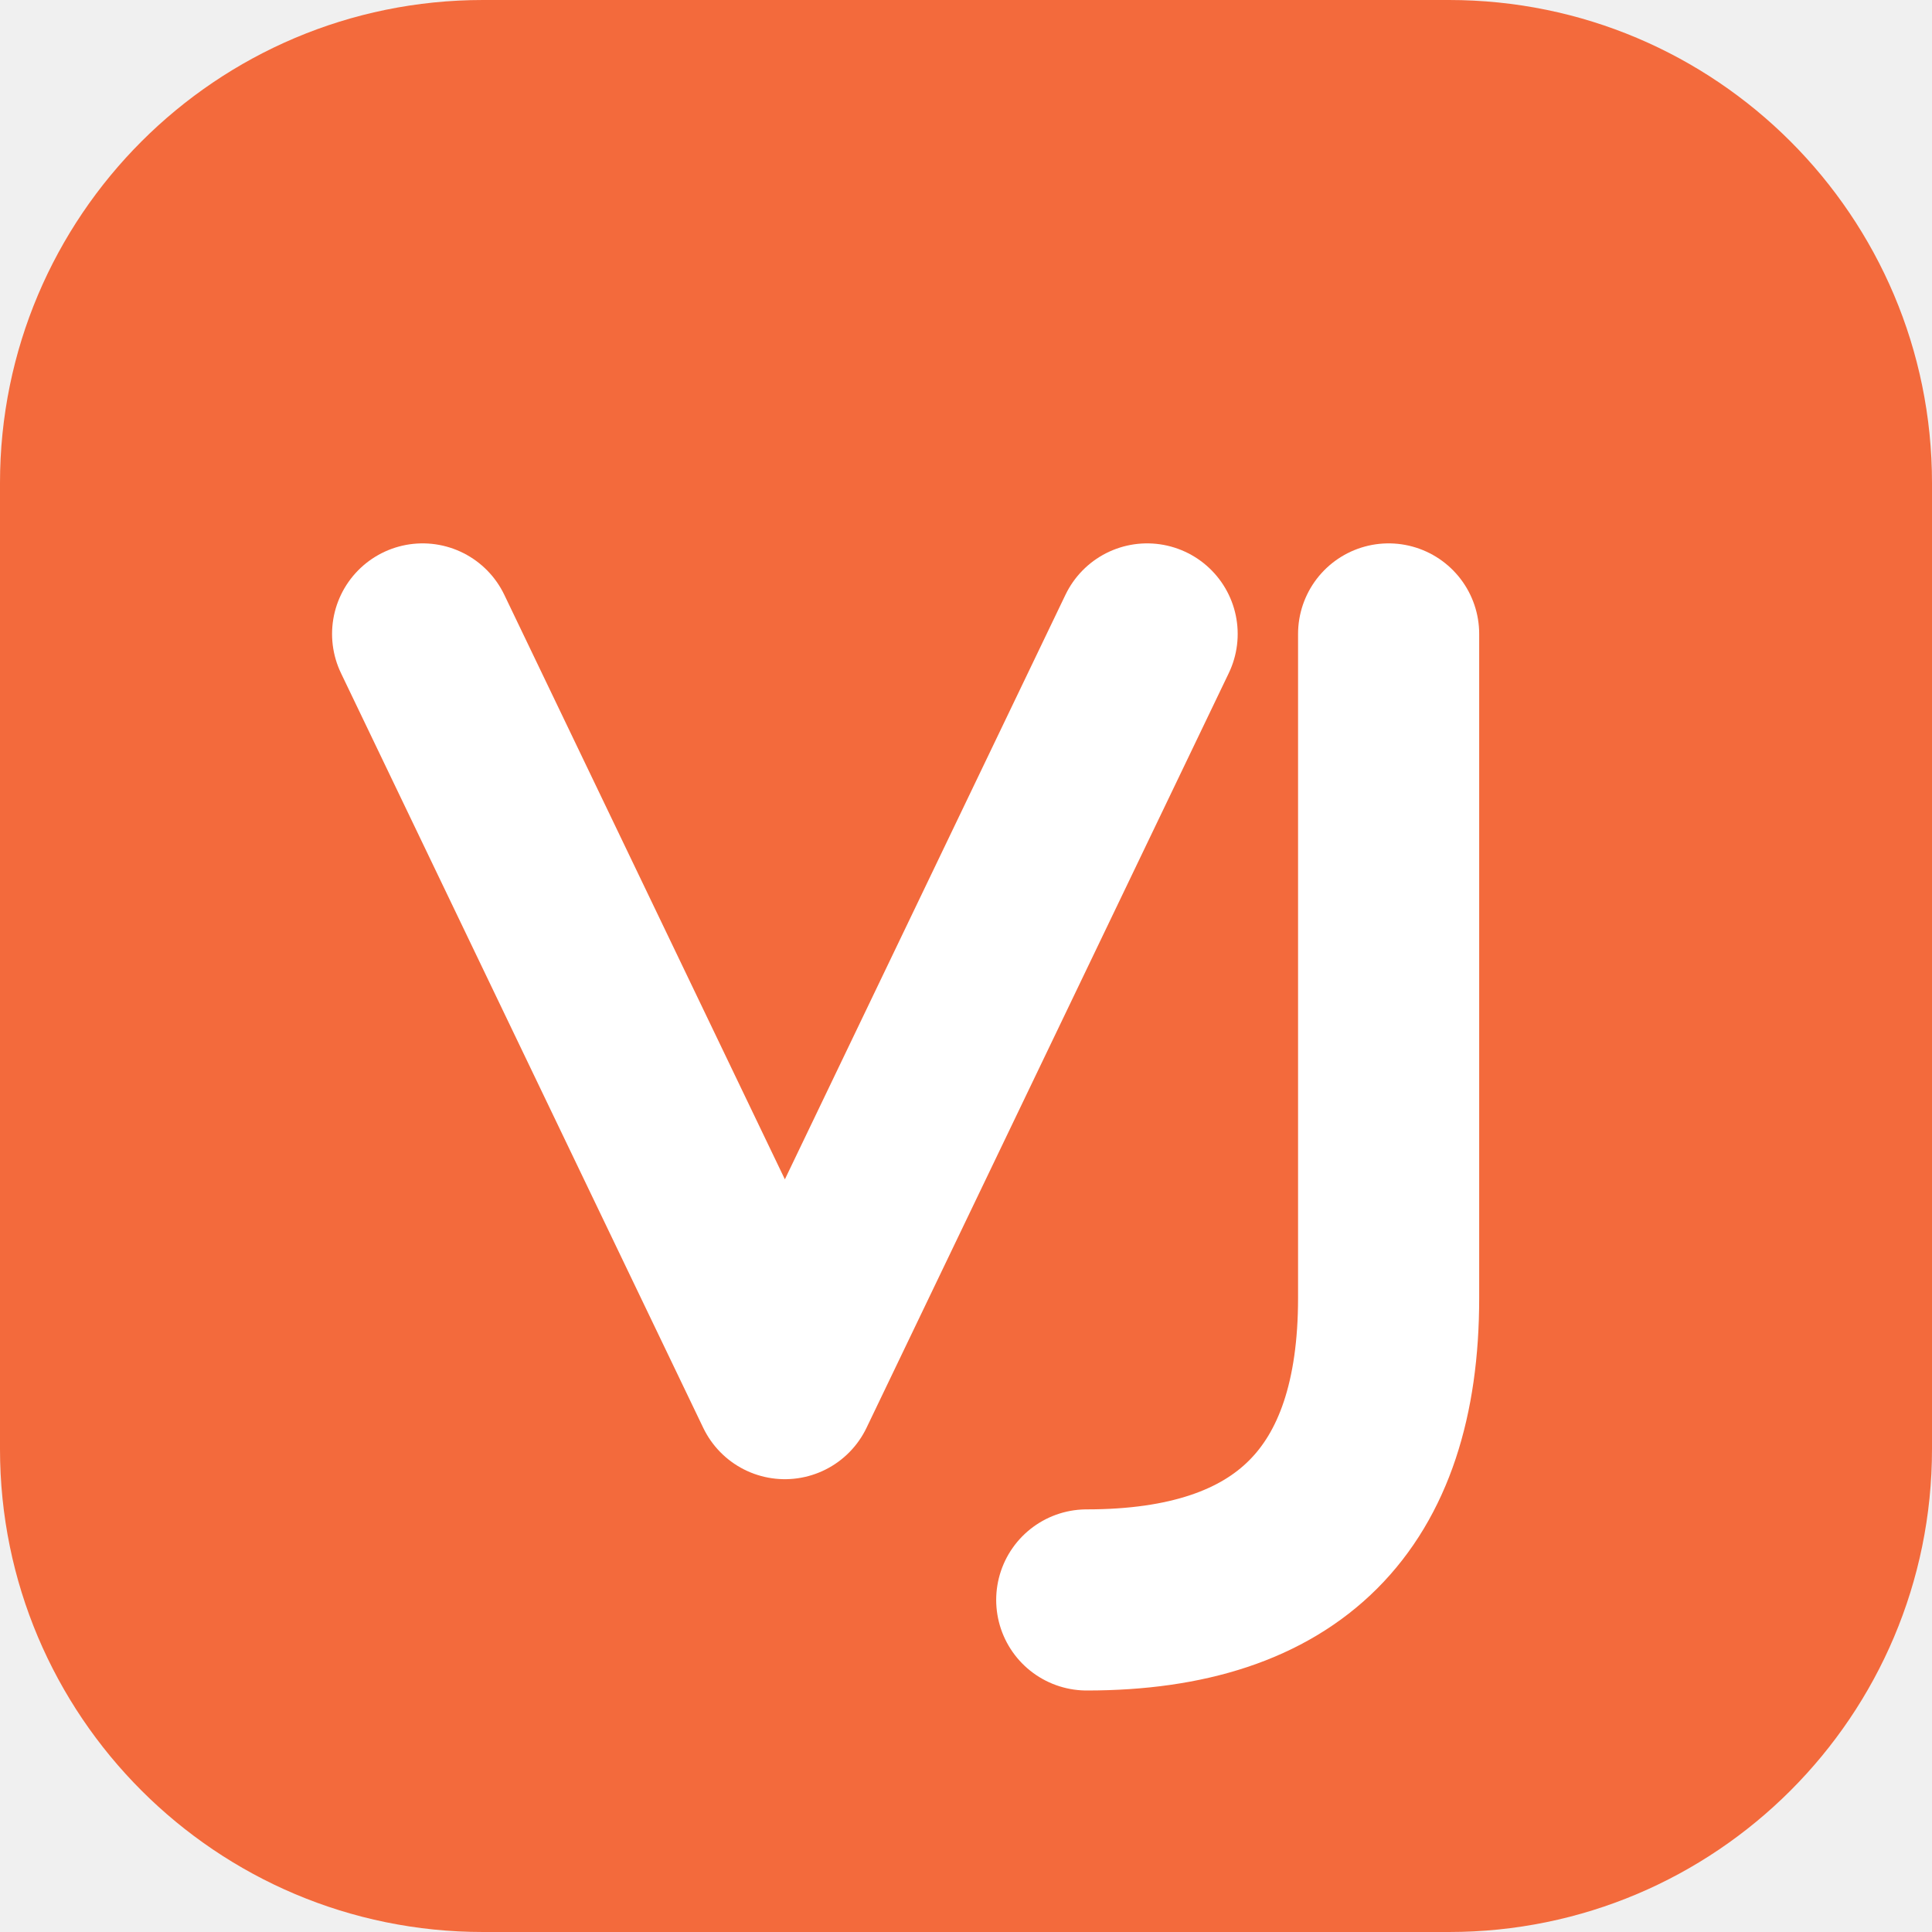
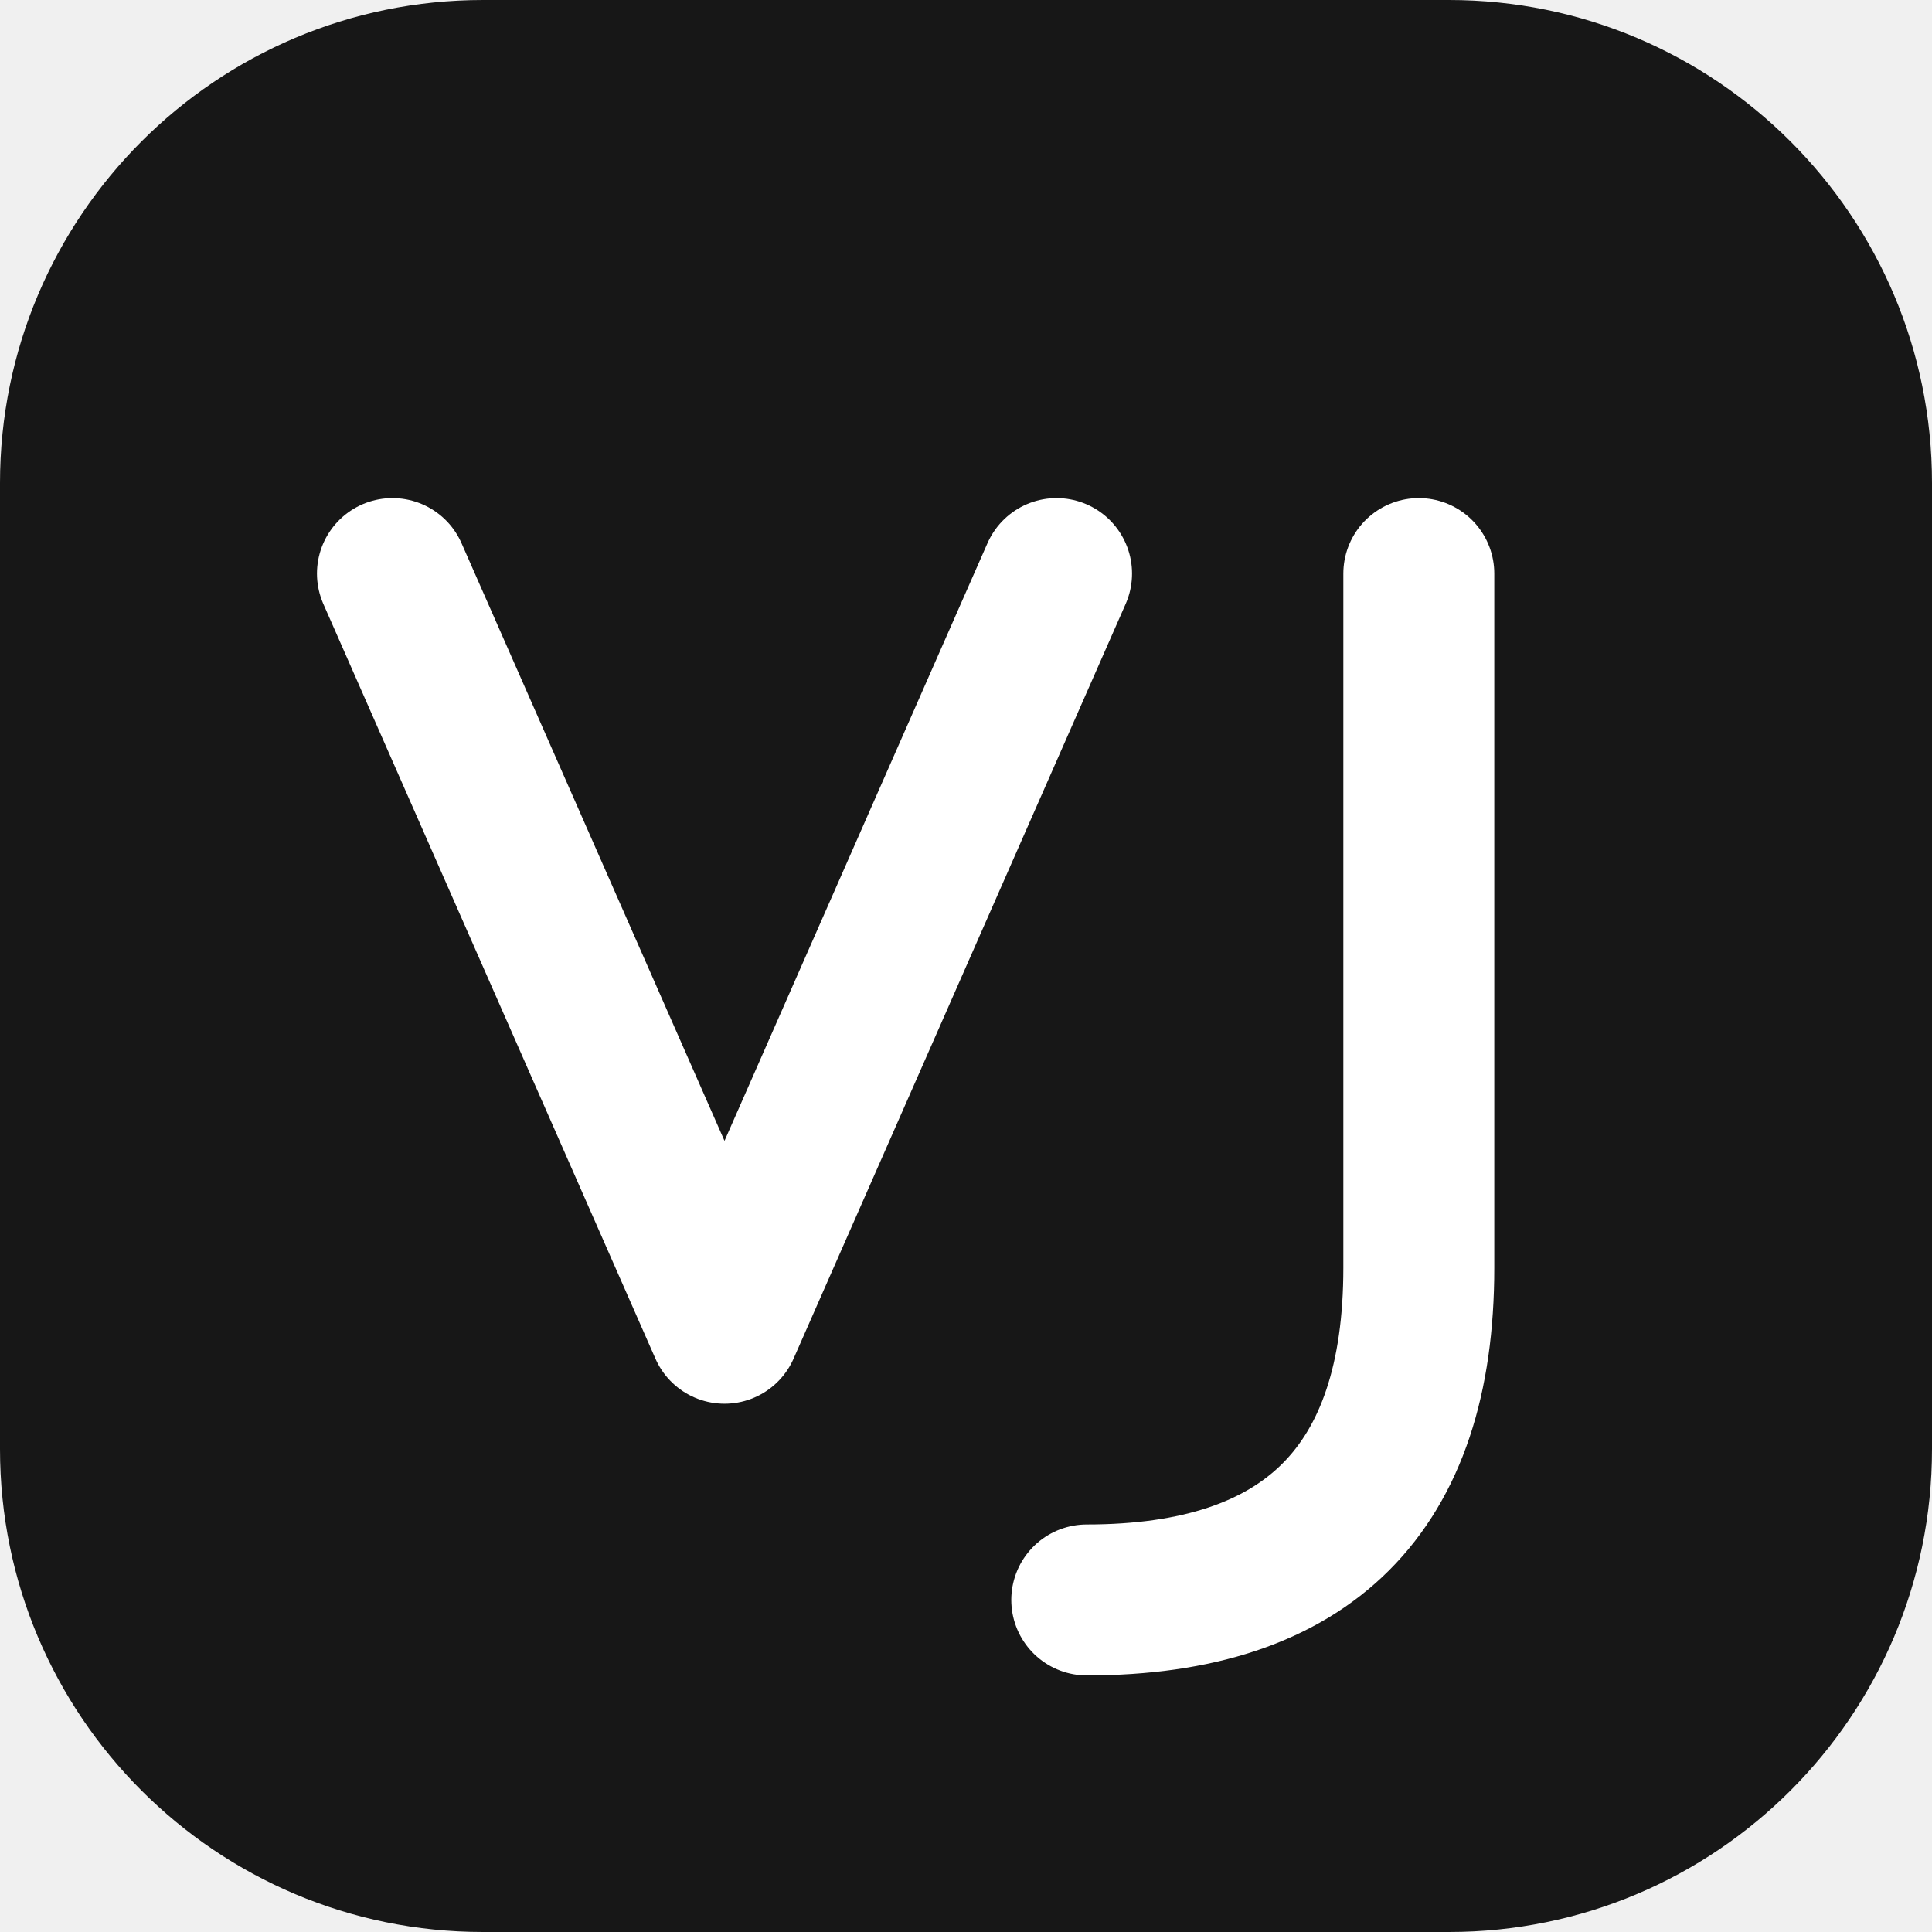
<svg xmlns="http://www.w3.org/2000/svg" viewBox="0 0 64 64">
-   <rect width="64" height="64" rx="16" fill="#f36a3c" />
-   <path d="M14 21l12 25 12-25m8 0v22q0 10-10 10" fill="none" stroke="#fff" stroke-width="6" stroke-linecap="round" stroke-linejoin="round" />
+   <rect width="64" height="64" rx="16" fill="#171717" />
+   <path d="M13 19l11 25 11-25m12 0v23q0 11-11 11" fill="none" stroke="#fff" stroke-width="5" stroke-linecap="round" stroke-linejoin="round" />
</svg>
